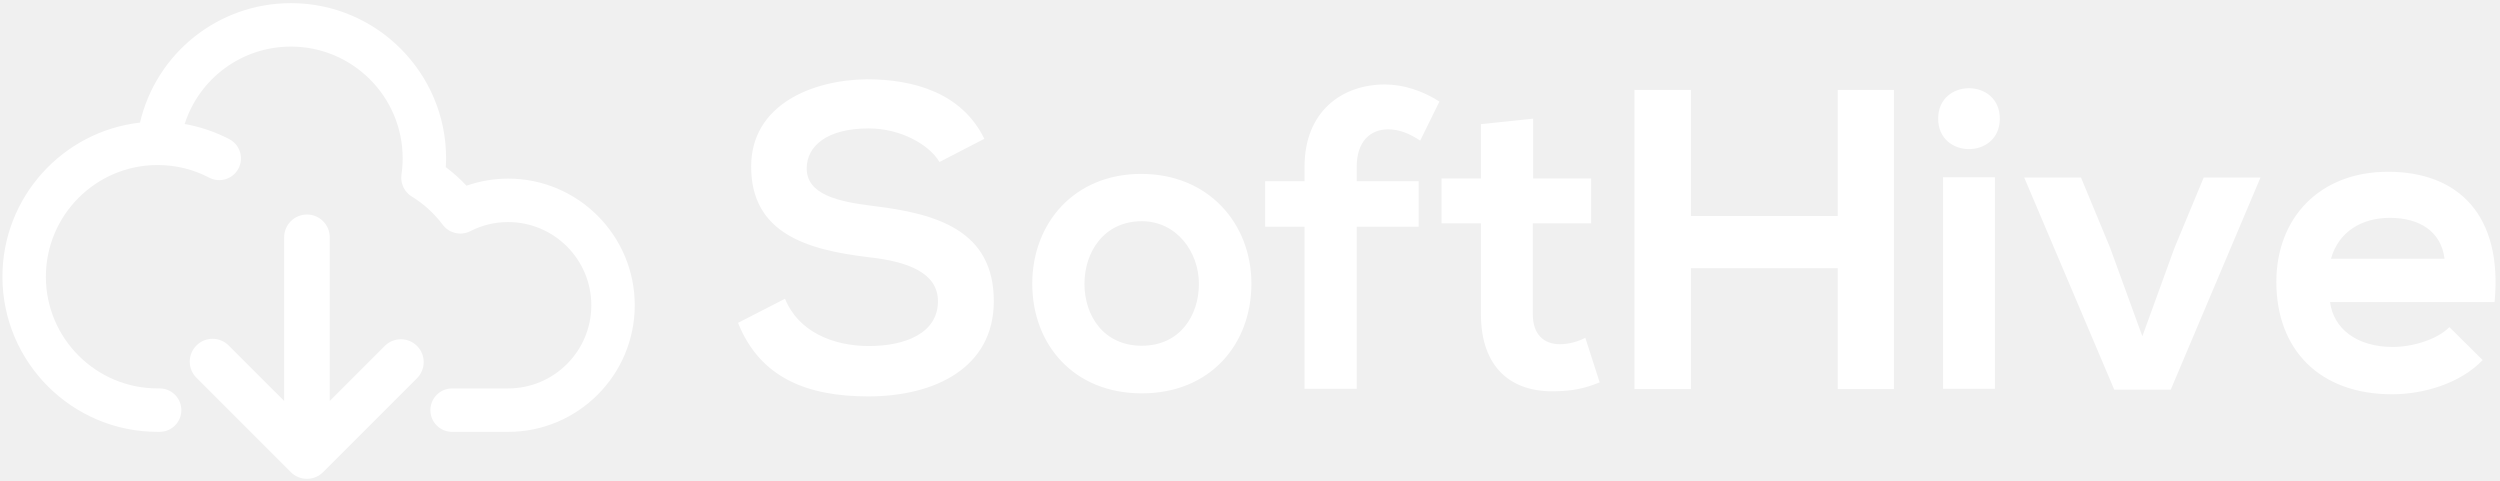
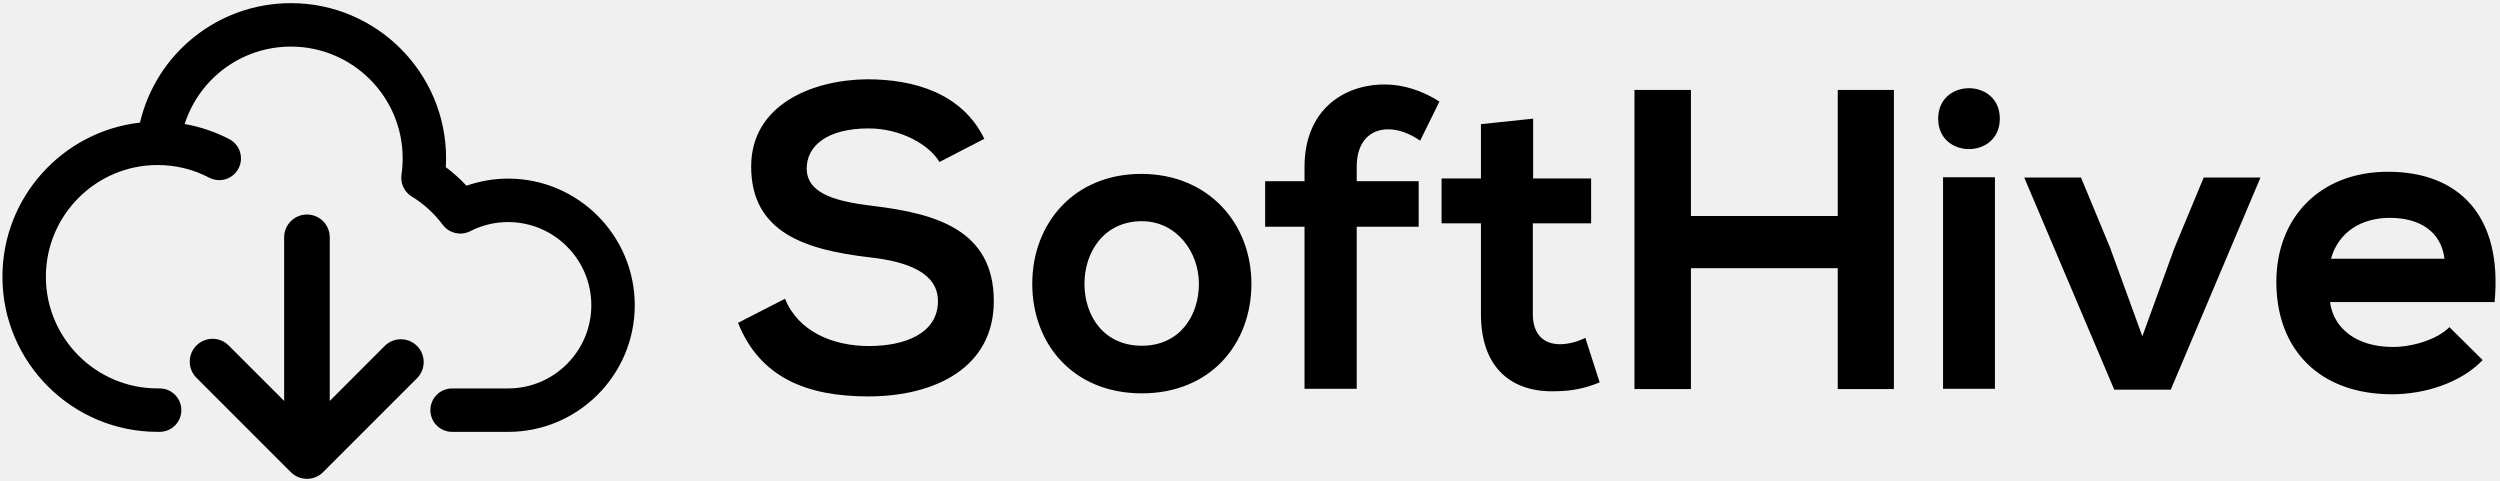
<svg xmlns="http://www.w3.org/2000/svg" data-v-423bf9ae="" viewBox="0 0 473 91" class="iconLeft">
-   <g data-v-423bf9ae="" id="043de54a-15dc-4c24-995b-9590e8d16192" fill="white" transform="matrix(5.774783,0,0,5.774783,138.8844,12.92108)">
+   <g data-v-423bf9ae="" id="043de54a-15dc-4c24-995b-9590e8d16192" fill="currentColor" transform="matrix(5.774783,0,0,5.774783,138.8844,12.92108)">
    <path d="M8.20 2.31C7.46 0.80 5.88 0.36 4.35 0.36C2.55 0.38 0.56 1.20 0.56 3.22C0.56 5.42 2.41 5.95 4.41 6.19C5.71 6.33 6.68 6.71 6.68 7.63C6.68 8.69 5.59 9.10 4.42 9.10C3.23 9.10 2.10 8.62 1.67 7.55L0.13 8.34C0.85 10.14 2.39 10.75 4.40 10.75C6.58 10.75 8.51 9.81 8.51 7.63C8.51 5.29 6.61 4.76 4.56 4.51C3.39 4.37 2.38 4.13 2.38 3.28C2.38 2.55 3.04 1.97 4.41 1.97C5.47 1.97 6.40 2.51 6.73 3.07ZM13.34 3.46C11.14 3.46 9.77 5.08 9.77 7.06C9.77 9.04 11.12 10.65 13.36 10.65C15.60 10.65 16.95 9.04 16.95 7.06C16.95 5.08 15.54 3.46 13.34 3.46ZM13.36 5.01C14.50 5.01 15.23 6.02 15.23 7.06C15.23 8.11 14.60 9.09 13.36 9.09C12.11 9.09 11.48 8.11 11.48 7.06C11.48 6.02 12.12 5.01 13.36 5.01ZM20.40 10.50L20.40 5.19L22.43 5.19L22.43 3.70L20.40 3.70L20.40 3.23C20.40 2.39 20.85 2.00 21.43 2.00C21.78 2.00 22.12 2.13 22.48 2.37L23.11 1.09C22.55 0.73 21.92 0.53 21.32 0.53C19.94 0.53 18.69 1.39 18.69 3.23L18.69 3.70L17.40 3.70L17.40 5.19L18.69 5.19L18.69 10.50ZM24.47 1.83L24.47 3.61L23.18 3.61L23.18 5.08L24.47 5.08L24.47 8.06C24.47 9.79 25.45 10.64 26.95 10.58C27.47 10.57 27.87 10.49 28.36 10.29L27.89 8.83C27.64 8.96 27.33 9.04 27.06 9.04C26.53 9.04 26.17 8.72 26.17 8.06L26.17 5.08L28.08 5.08L28.08 3.61L26.18 3.61L26.18 1.65ZM38.00 10.51L38.00 0.71L36.16 0.71L36.16 4.84L31.35 4.84L31.35 0.71L29.50 0.71L29.50 10.51L31.35 10.51L31.35 6.55L36.16 6.55L36.16 10.51ZM41.31 3.57L41.31 10.50L39.61 10.50L39.61 3.57ZM39.45 1.65C39.45 2.98 41.47 2.98 41.47 1.65C41.47 0.32 39.45 0.32 39.45 1.65ZM48.15 3.58L47.19 5.89L46.14 8.78L45.08 5.87L44.13 3.58L42.27 3.58L45.22 10.53L47.07 10.53L50.01 3.58ZM57.68 7.66C57.95 4.82 56.50 3.39 54.19 3.39C51.95 3.39 50.53 4.90 50.53 7C50.53 9.21 51.94 10.68 54.32 10.68C55.37 10.68 56.56 10.32 57.29 9.56L56.20 8.48C55.80 8.89 54.98 9.13 54.35 9.13C53.14 9.13 52.40 8.51 52.29 7.66ZM52.32 6.24C52.57 5.35 53.33 4.90 54.25 4.90C55.23 4.90 55.93 5.35 56.04 6.24Z" />
  </g>
-   <g data-v-423bf9ae="" id="801d3f01-7d81-40ae-b595-06de5e6fa93d" transform="matrix(1.203015,0,0,1.203015,0.1262327,-14.55698)" stroke="none" fill="white">
+   <g data-v-423bf9ae="" id="801d3f01-7d81-40ae-b595-06de5e6fa93d" transform="matrix(1.203015,0,0,1.203015,0.1262327,-14.55698)" stroke="none" fill="currentColor">
    <path d="M30.788 71.51l14.844 14.844a3.573 3.573 0 002.538 1.053c.991 0 1.89-.402 2.538-1.053L65.551 71.51a3.589 3.589 0 00-5.073-5.074l-8.721 8.723V49.425a3.59 3.59 0 00-3.587-3.588 3.59 3.59 0 00-3.587 3.588v25.733l-8.723-8.722c-.699-.7-1.617-1.051-2.535-1.051s-1.836.351-2.537 1.051a3.59 3.59 0 000 5.074z" />
    <path d="M79.812 40.19c-2.231 0-4.456.387-6.555 1.116a24.367 24.367 0 00-3.254-2.92c.024-.464.049-.93.049-1.395 0-13.452-10.943-24.396-24.396-24.396-11.46 0-21.197 7.897-23.745 18.788C9.754 32.762.277 43.103.277 55.623c0 13.451 10.943 24.395 24.397 24.395H25a3.414 3.414 0 003.415-3.415A3.414 3.414 0 0025 73.187h-.326c-9.684 0-17.564-7.879-17.564-17.563 0-9.688 7.88-17.568 17.564-17.568 2.867 0 5.6.669 8.122 1.984a3.413 3.413 0 004.61-1.445 3.413 3.413 0 00-1.447-4.608 24.34 24.34 0 00-7.023-2.384 17.536 17.536 0 0116.72-12.175c9.688 0 17.566 7.878 17.566 17.564 0 .866-.063 1.736-.189 2.584-.008.061 0 .121-.008.182-.014.159-.031.321-.021.48.003.133.031.261.053.391.017.087.021.175.041.261.032.131.085.258.134.382.027.083.049.165.088.242.053.116.122.221.188.33.049.081.091.164.144.242.085.113.183.215.28.317.053.06.102.123.157.175.172.158.354.301.558.422a17.607 17.607 0 014.897 4.474c.007.012.021.021.031.035.158.203.329.39.525.548.024.025.06.039.088.062.164.127.336.242.521.336.081.042.165.072.249.107.14.06.28.112.428.152.095.026.189.044.287.062.144.026.287.042.431.049.06.003.119.021.179.021.053 0 .104-.011.161-.012l.183-.015a3.72 3.72 0 00.477-.083c.045-.012.087-.02.133-.034.214-.063.428-.144.634-.25a12.908 12.908 0 015.941-1.425c7.213 0 13.08 5.866 13.08 13.082 0 7.213-5.867 13.081-13.08 13.081H71a3.413 3.413 0 00-3.416 3.416A3.413 3.413 0 0071 80.021h8.812c10.979 0 19.911-8.934 19.911-19.912 0-10.986-8.933-19.919-19.911-19.919z" />
  </g>
</svg>
